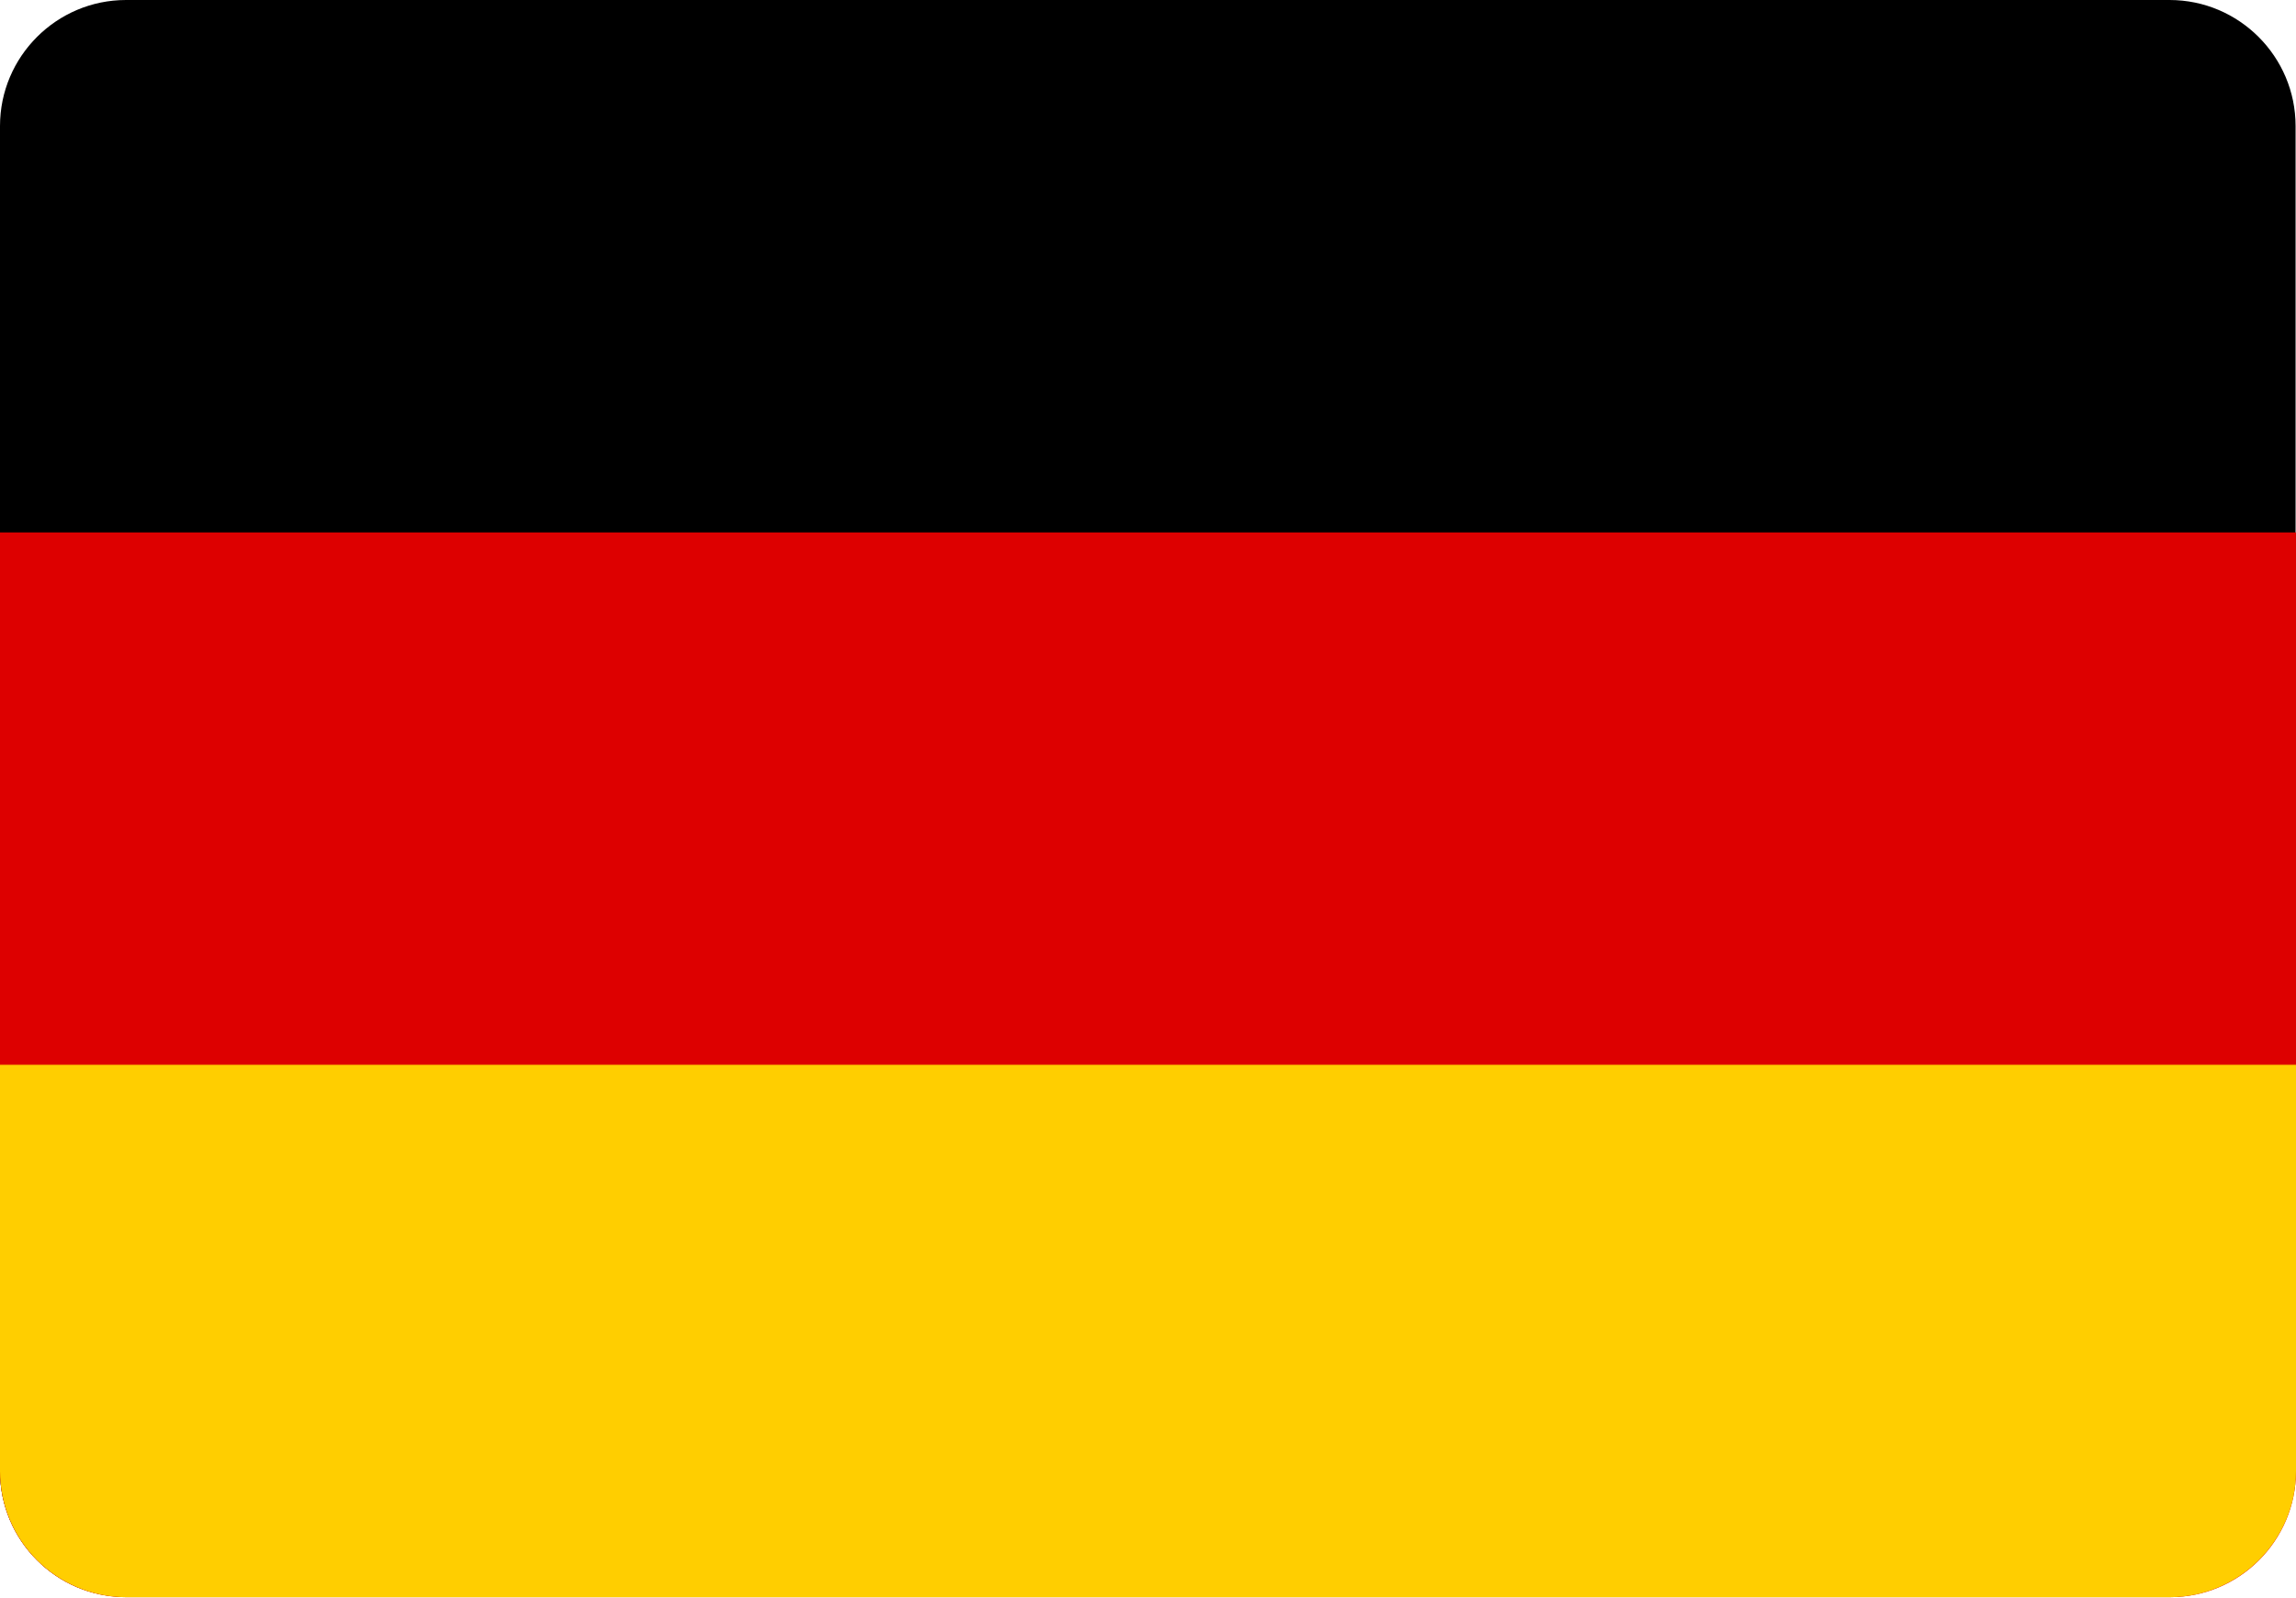
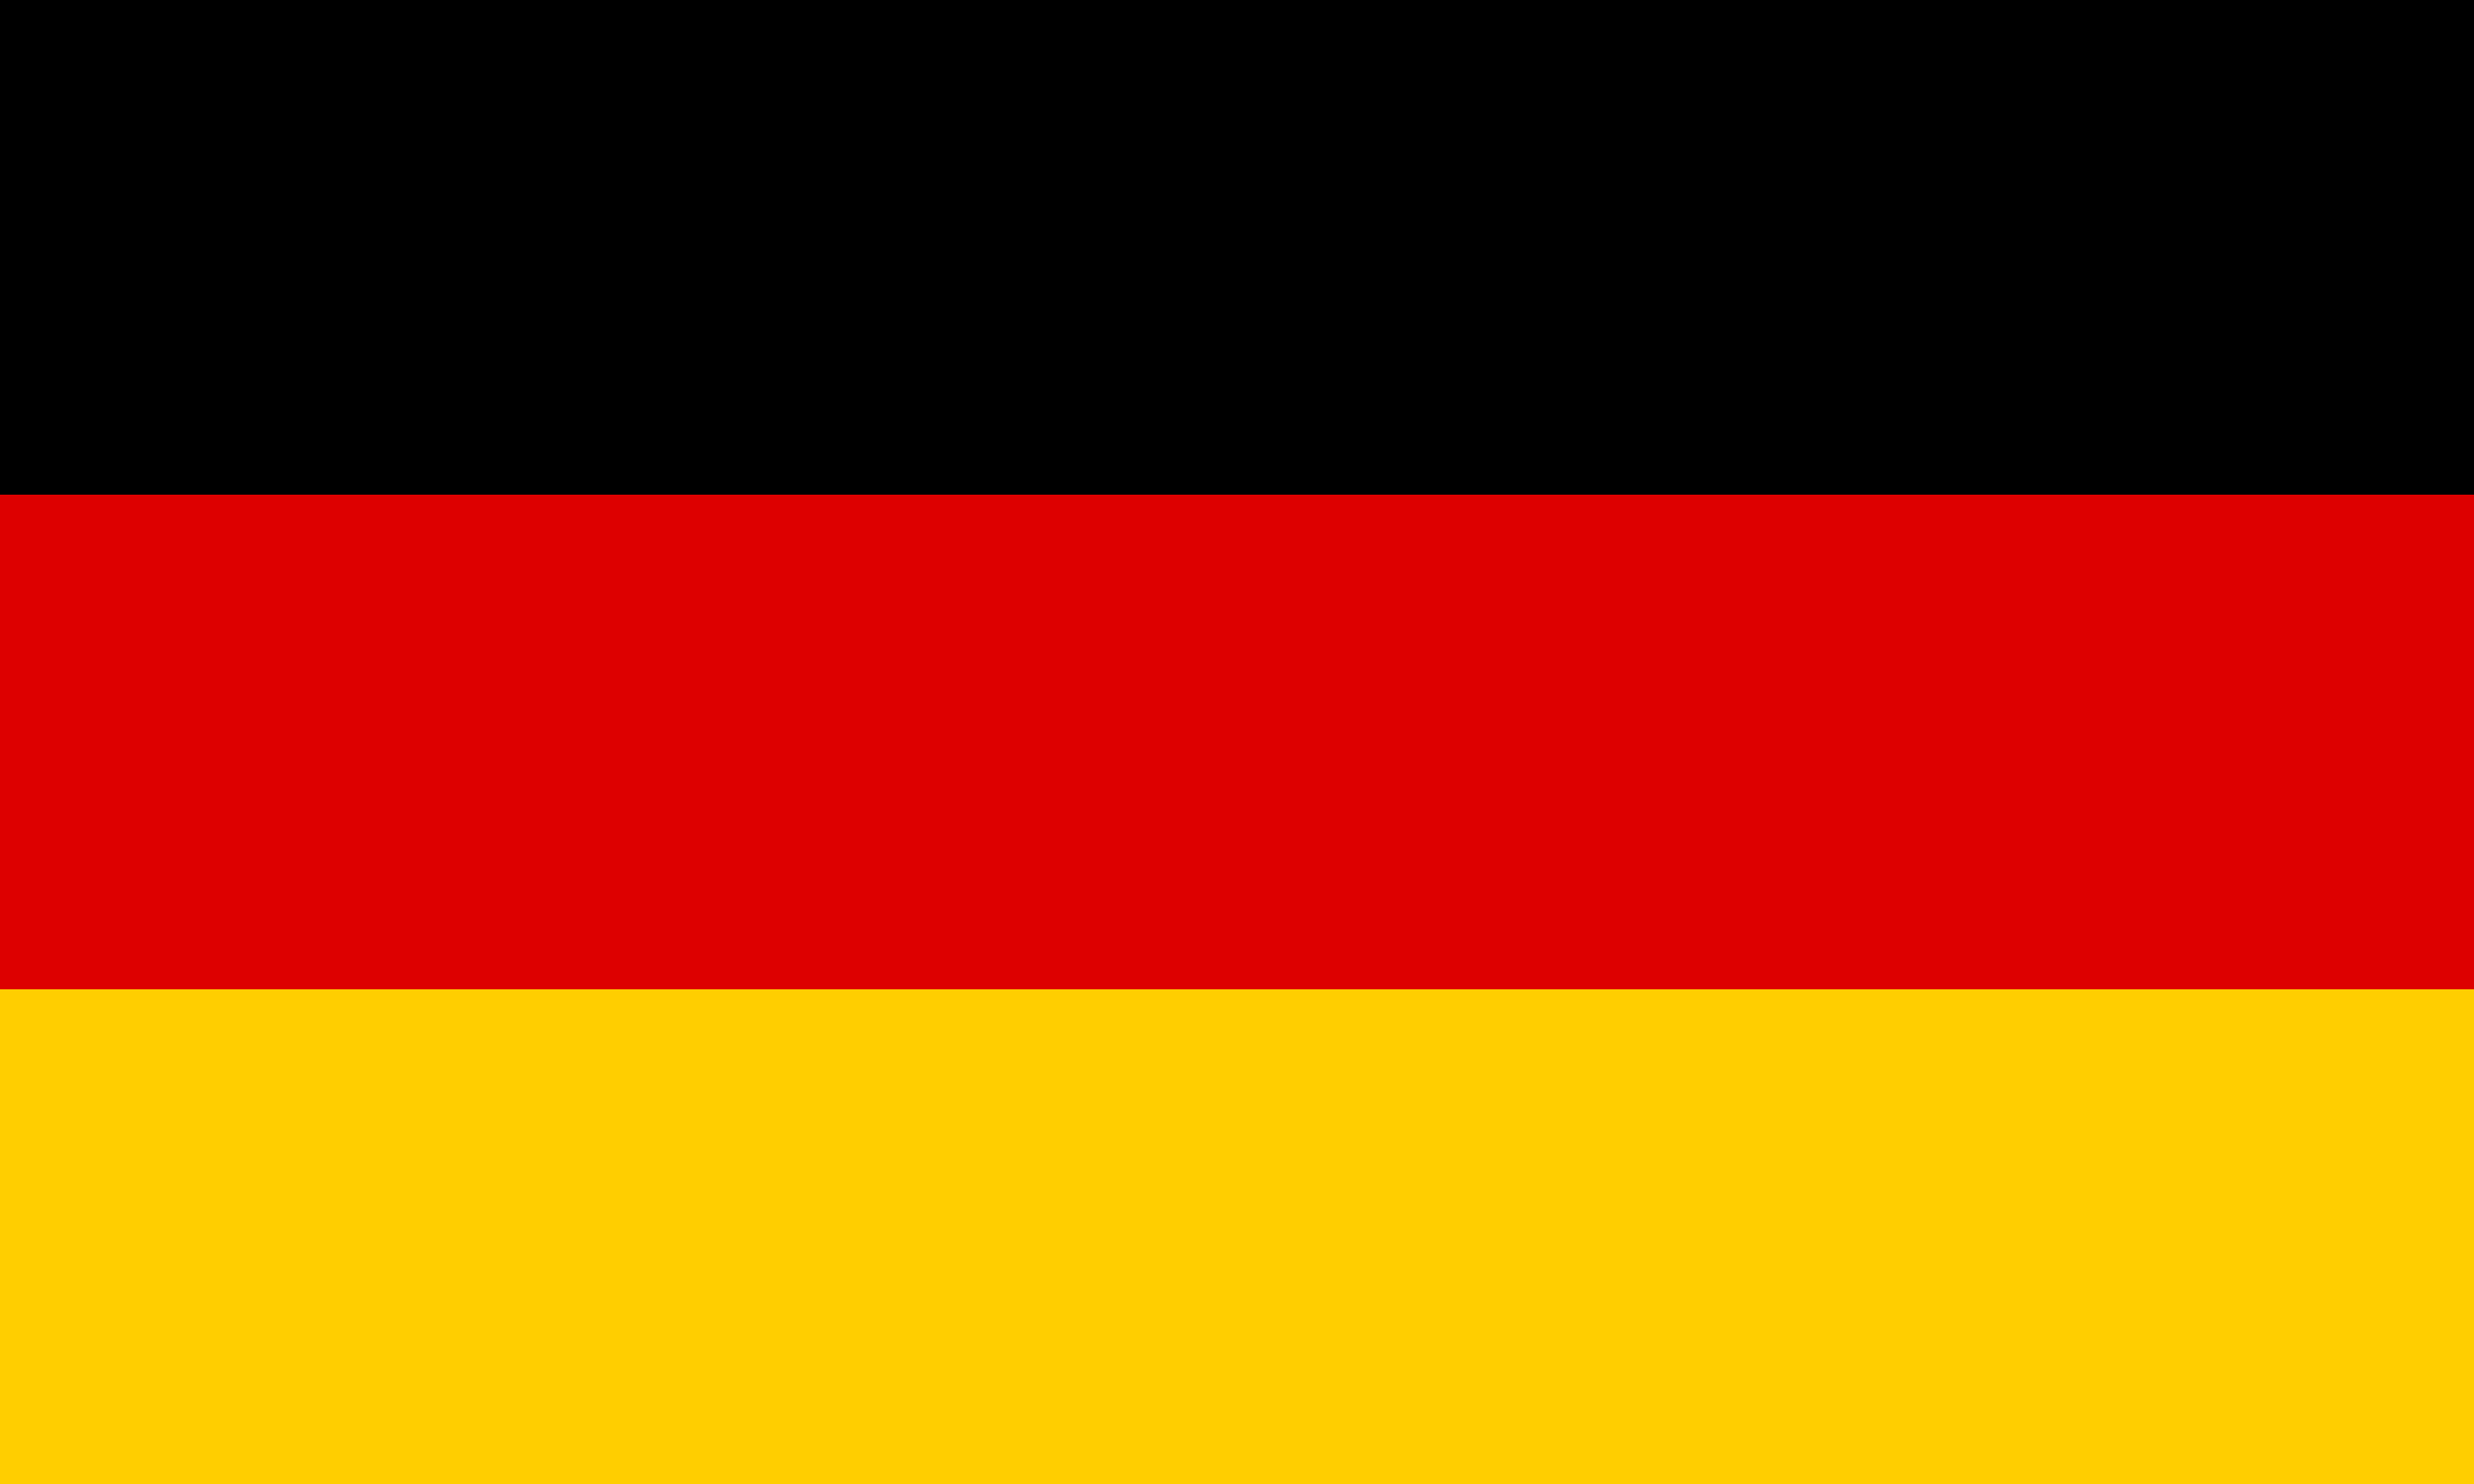
- <svg xmlns="http://www.w3.org/2000/svg" viewBox="0 0 55.2 38.4">
-   <g fill-rule="evenodd" clip-rule="evenodd">
-     <path d="M3.03 0h49.13c1.67 0 3.03 1.36 3.03 3.03v32.33c0 1.66-1.36 3.02-3.02 3.03H3.02C1.36 38.4 0 37.03 0 35.37V3.03C0 1.36 1.36 0 3.03 0z" />
-     <path d="M0 12.8h55.2v22.57c0 1.67-1.36 3.03-3.03 3.03H3.03C1.36 38.4 0 37.04 0 35.37V12.8z" fill="#d00" />
-     <path d="M0 25.6h55.2v9.77c0 1.66-1.36 3.02-3.02 3.03H3.03A3.04 3.04 0 010 35.37V25.6z" fill="#ffce00" />
-   </g>
+ <svg xmlns="http://www.w3.org/2000/svg" width="1000" height="600" viewBox="0 0 5 3">
+   <rect id="black_stripe" width="5" height="3" y="0" x="0" fill="#000" />
+   <rect id="red_stripe" width="5" height="2" y="1" x="0" fill="#D00" />
+   <rect id="gold_stripe" width="5" height="1" y="2" x="0" fill="#FFCE00" />
</svg>
